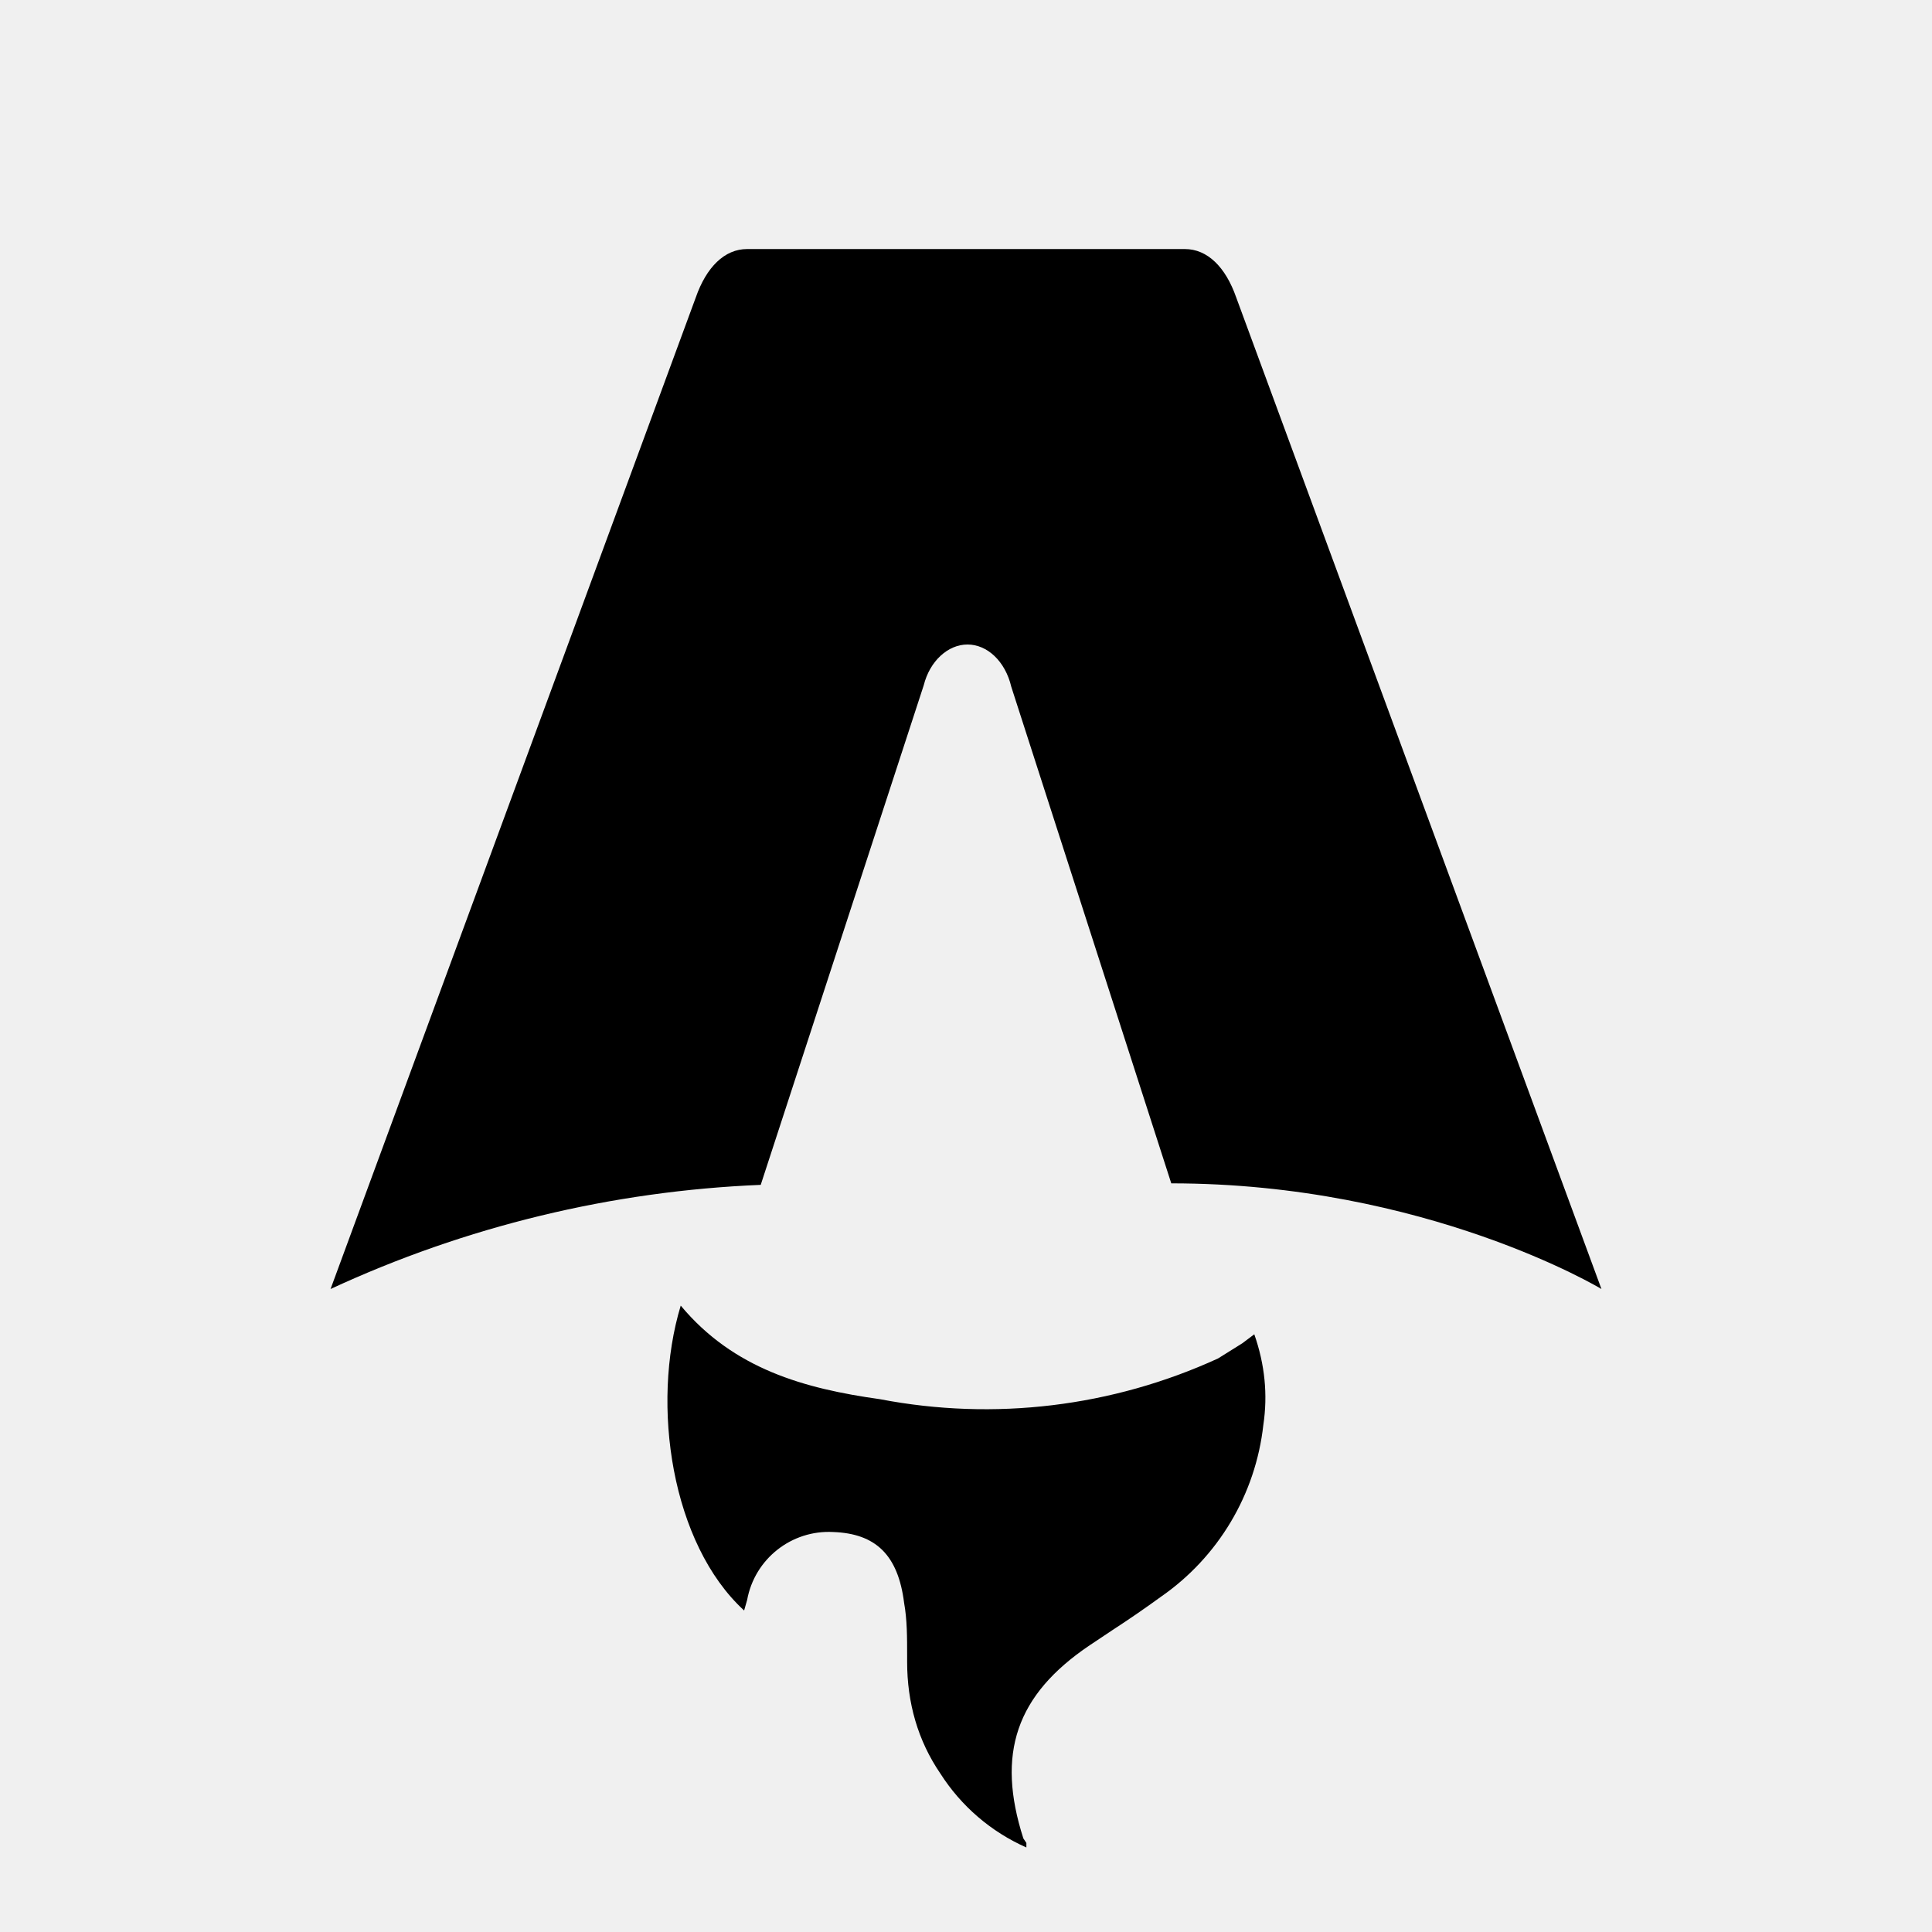
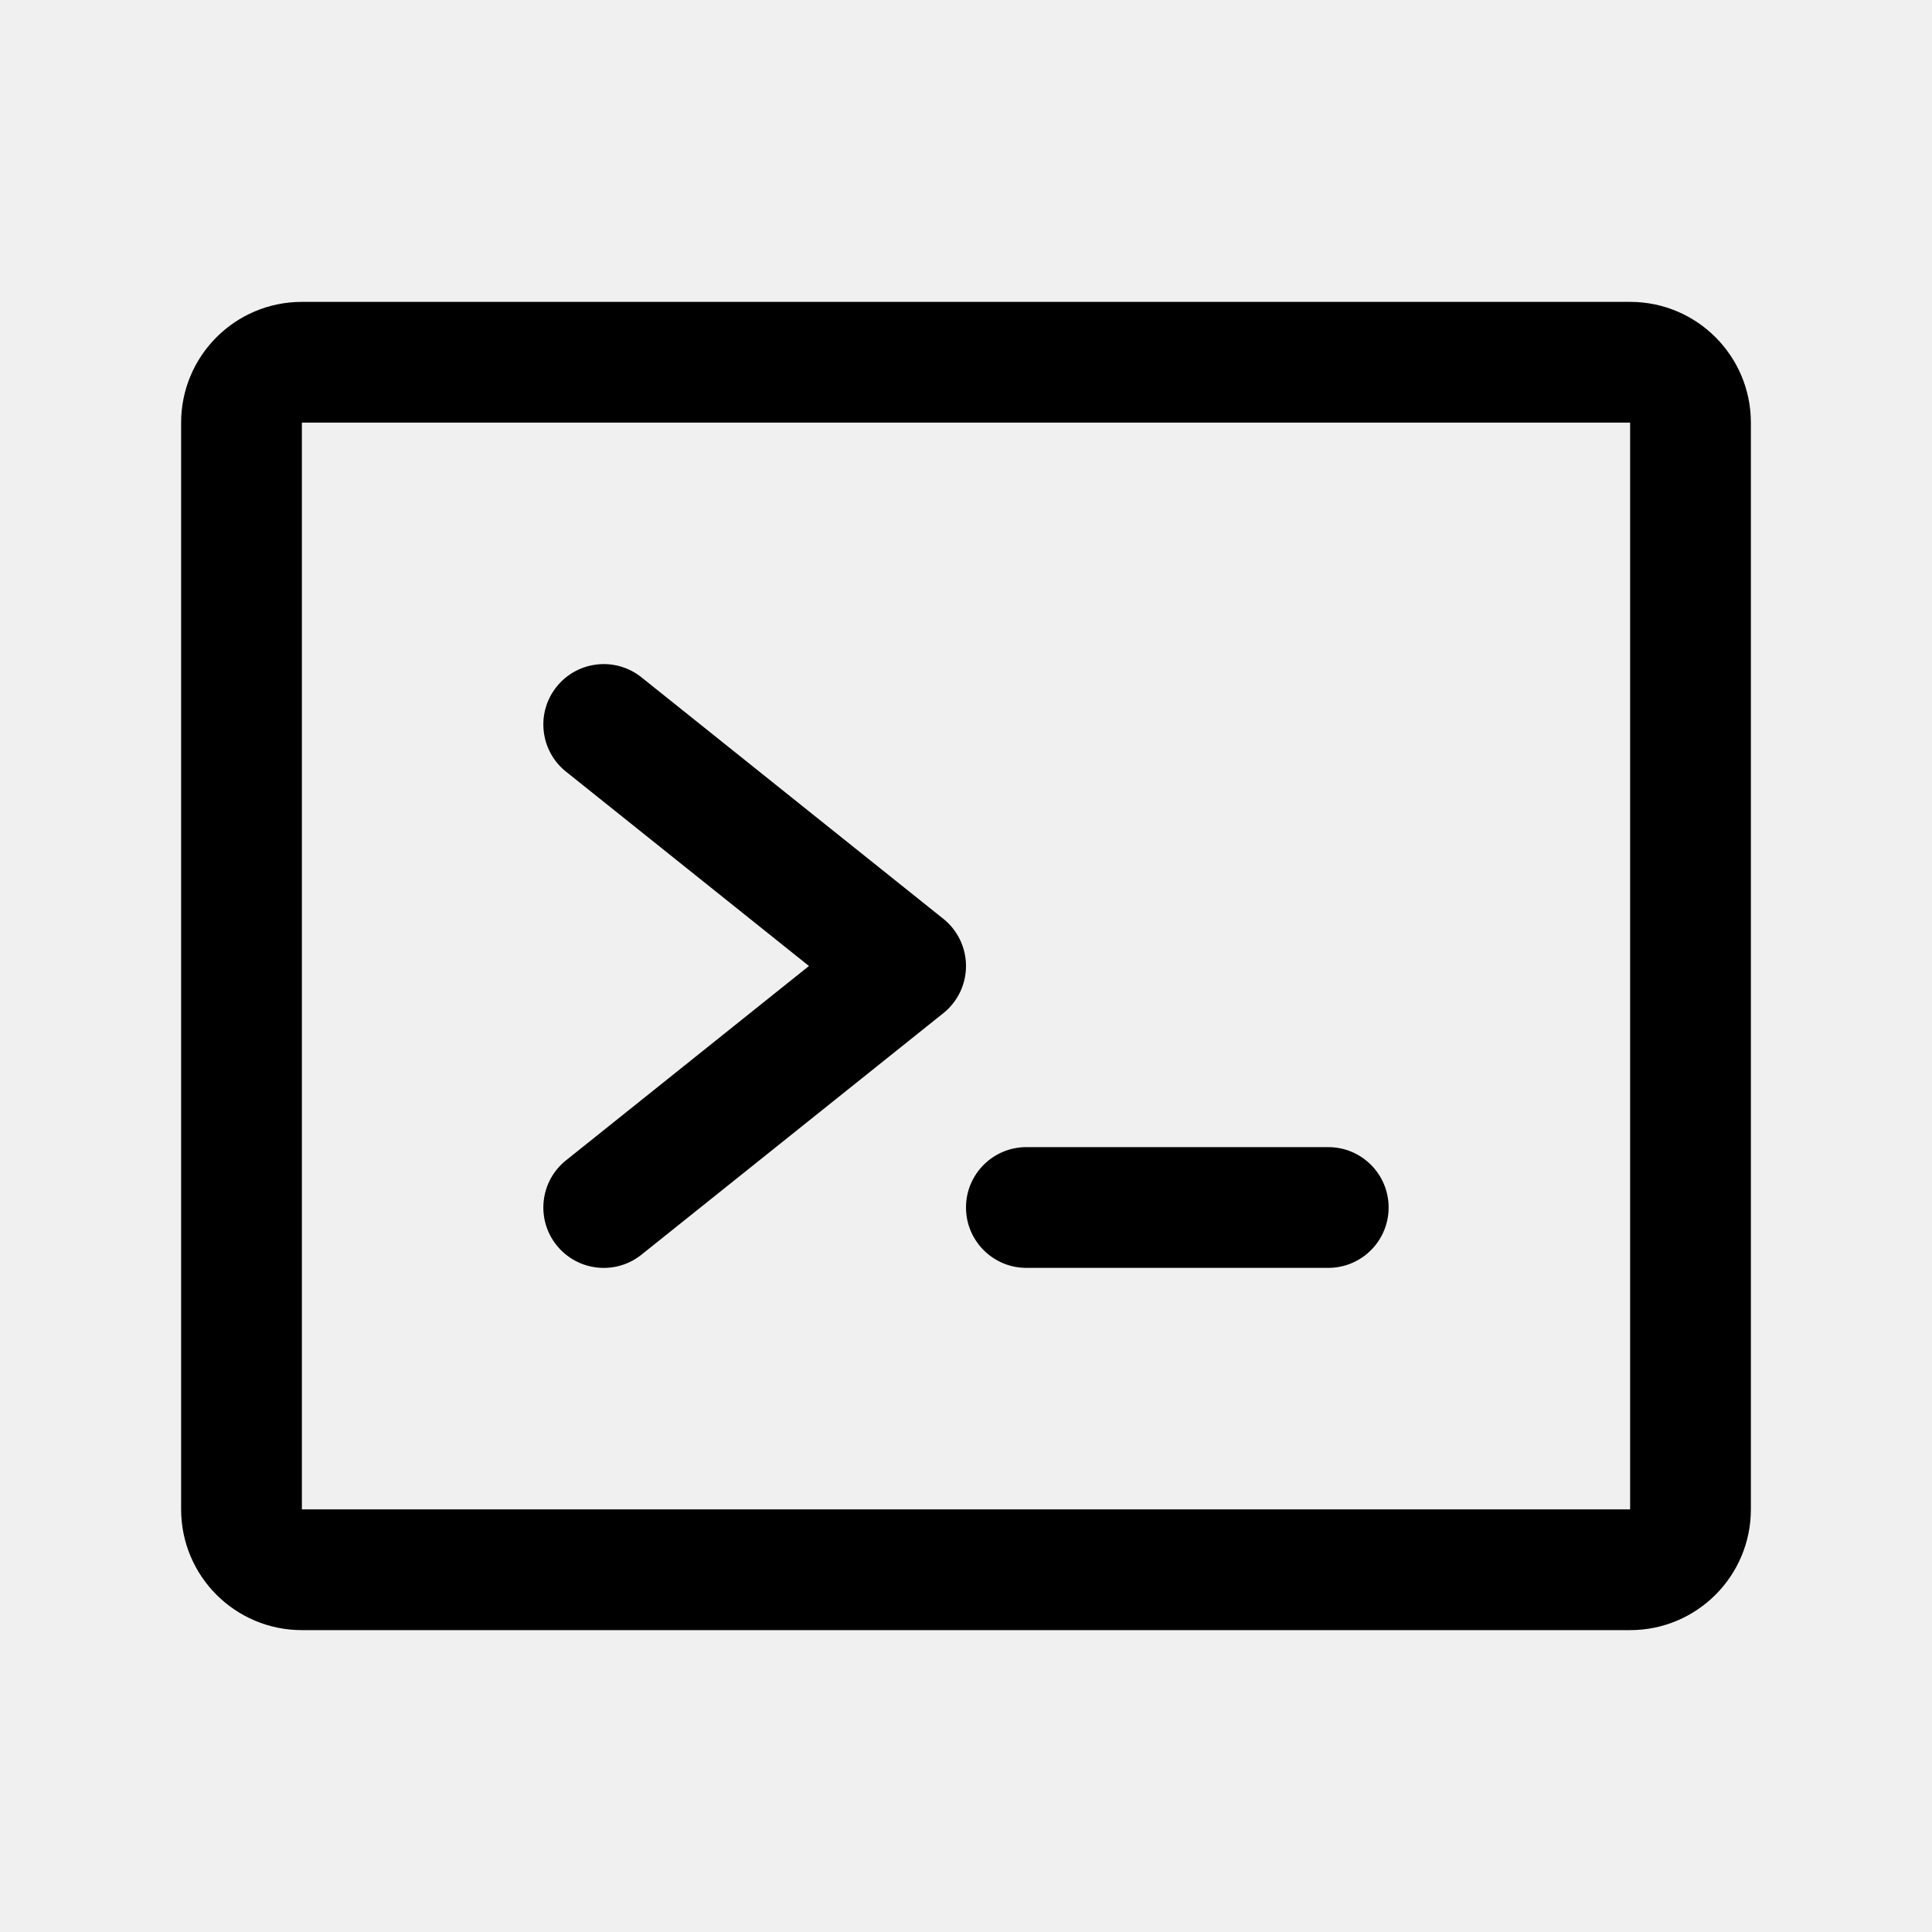
- <svg xmlns="http://www.w3.org/2000/svg" fill="none" viewBox="0 0 128 128">
-   <path d="M50.4 78.5a75.1 75.1 0 0 0-28.5 6.9l24.2-65.7c.7-2 1.9-3.2 3.4-3.2h29c1.5 0 2.7 1.2 3.4 3.2l24.2 65.7s-11.6-7-28.5-7L67 45.5c-.4-1.7-1.6-2.8-2.9-2.8-1.3 0-2.5 1.1-2.9 2.7L50.4 78.5Zm-1.1 28.2Zm-4.2-20.2c-2 6.6-.6 15.8 4.2 20.2a17.5 17.5 0 0 1 .2-.7 5.5 5.5 0 0 1 5.7-4.5c2.8.1 4.3 1.5 4.7 4.7.2 1.1.2 2.3.2 3.5v.4c0 2.7.7 5.2 2.2 7.4a13 13 0 0 0 5.7 4.9v-.3l-.2-.3c-1.8-5.6-.5-9.5 4.4-12.8l1.5-1a73 73 0 0 0 3.2-2.2 16 16 0 0 0 6.8-11.4c.3-2 .1-4-.6-6l-.8.6-1.6 1a37 37 0 0 1-22.4 2.7c-5-.7-9.7-2-13.2-6.2Z" />
+ <svg xmlns="http://www.w3.org/2000/svg" fill="#000000" viewBox="0 0 256 256">
+   <path d="M128,128a8,8,0,0,1-3,6.25l-40,32a8,8,0,1,1-10-12.5L107.19,128,75,102.25a8,8,0,1,1,10-12.5l40,32A8,8,0,0,1,128,128Zm48,24H136a8,8,0,0,0,0,16h40a8,8,0,0,0,0-16Zm56-96V200a16,16,0,0,1-16,16H40a16,16,0,0,1-16-16V56A16,16,0,0,1,40,40H216A16,16,0,0,1,232,56ZM216,200V56H40V200H216Z" />
  <style>
        path { fill: #000; }
        @media (prefers-color-scheme: dark) {
            path { fill: #FFF; }
        }
    </style>
</svg>
